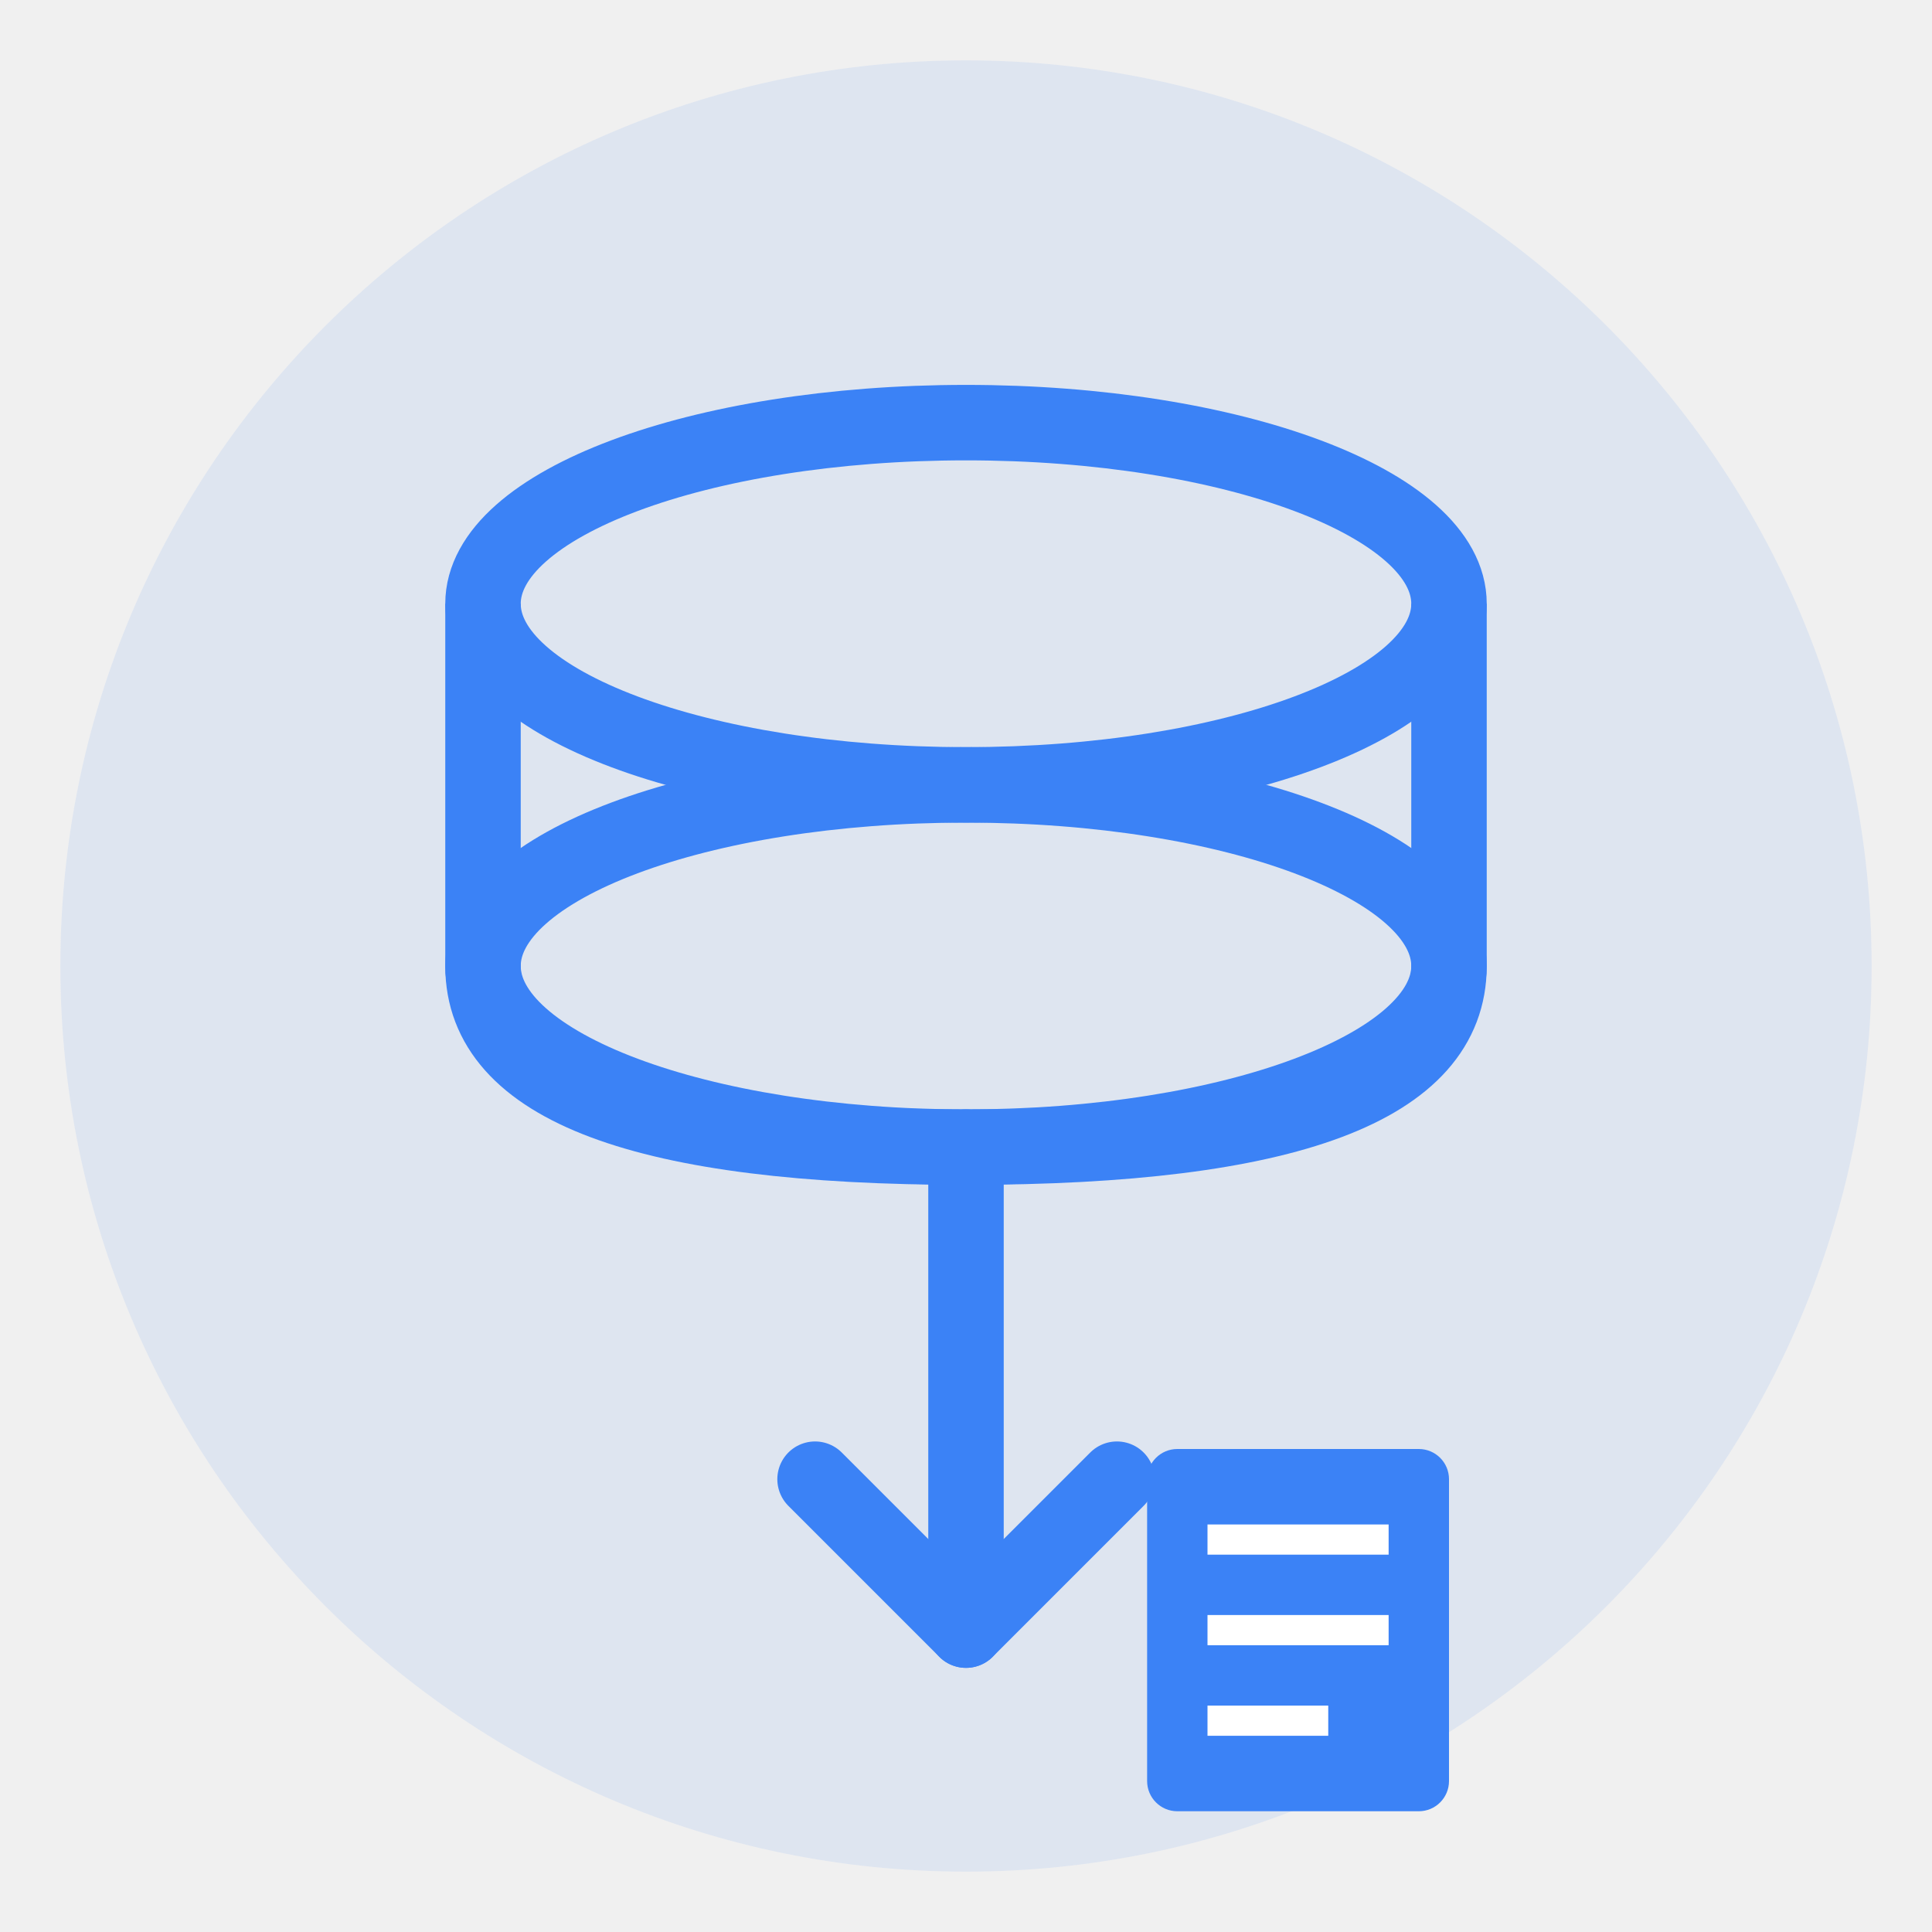
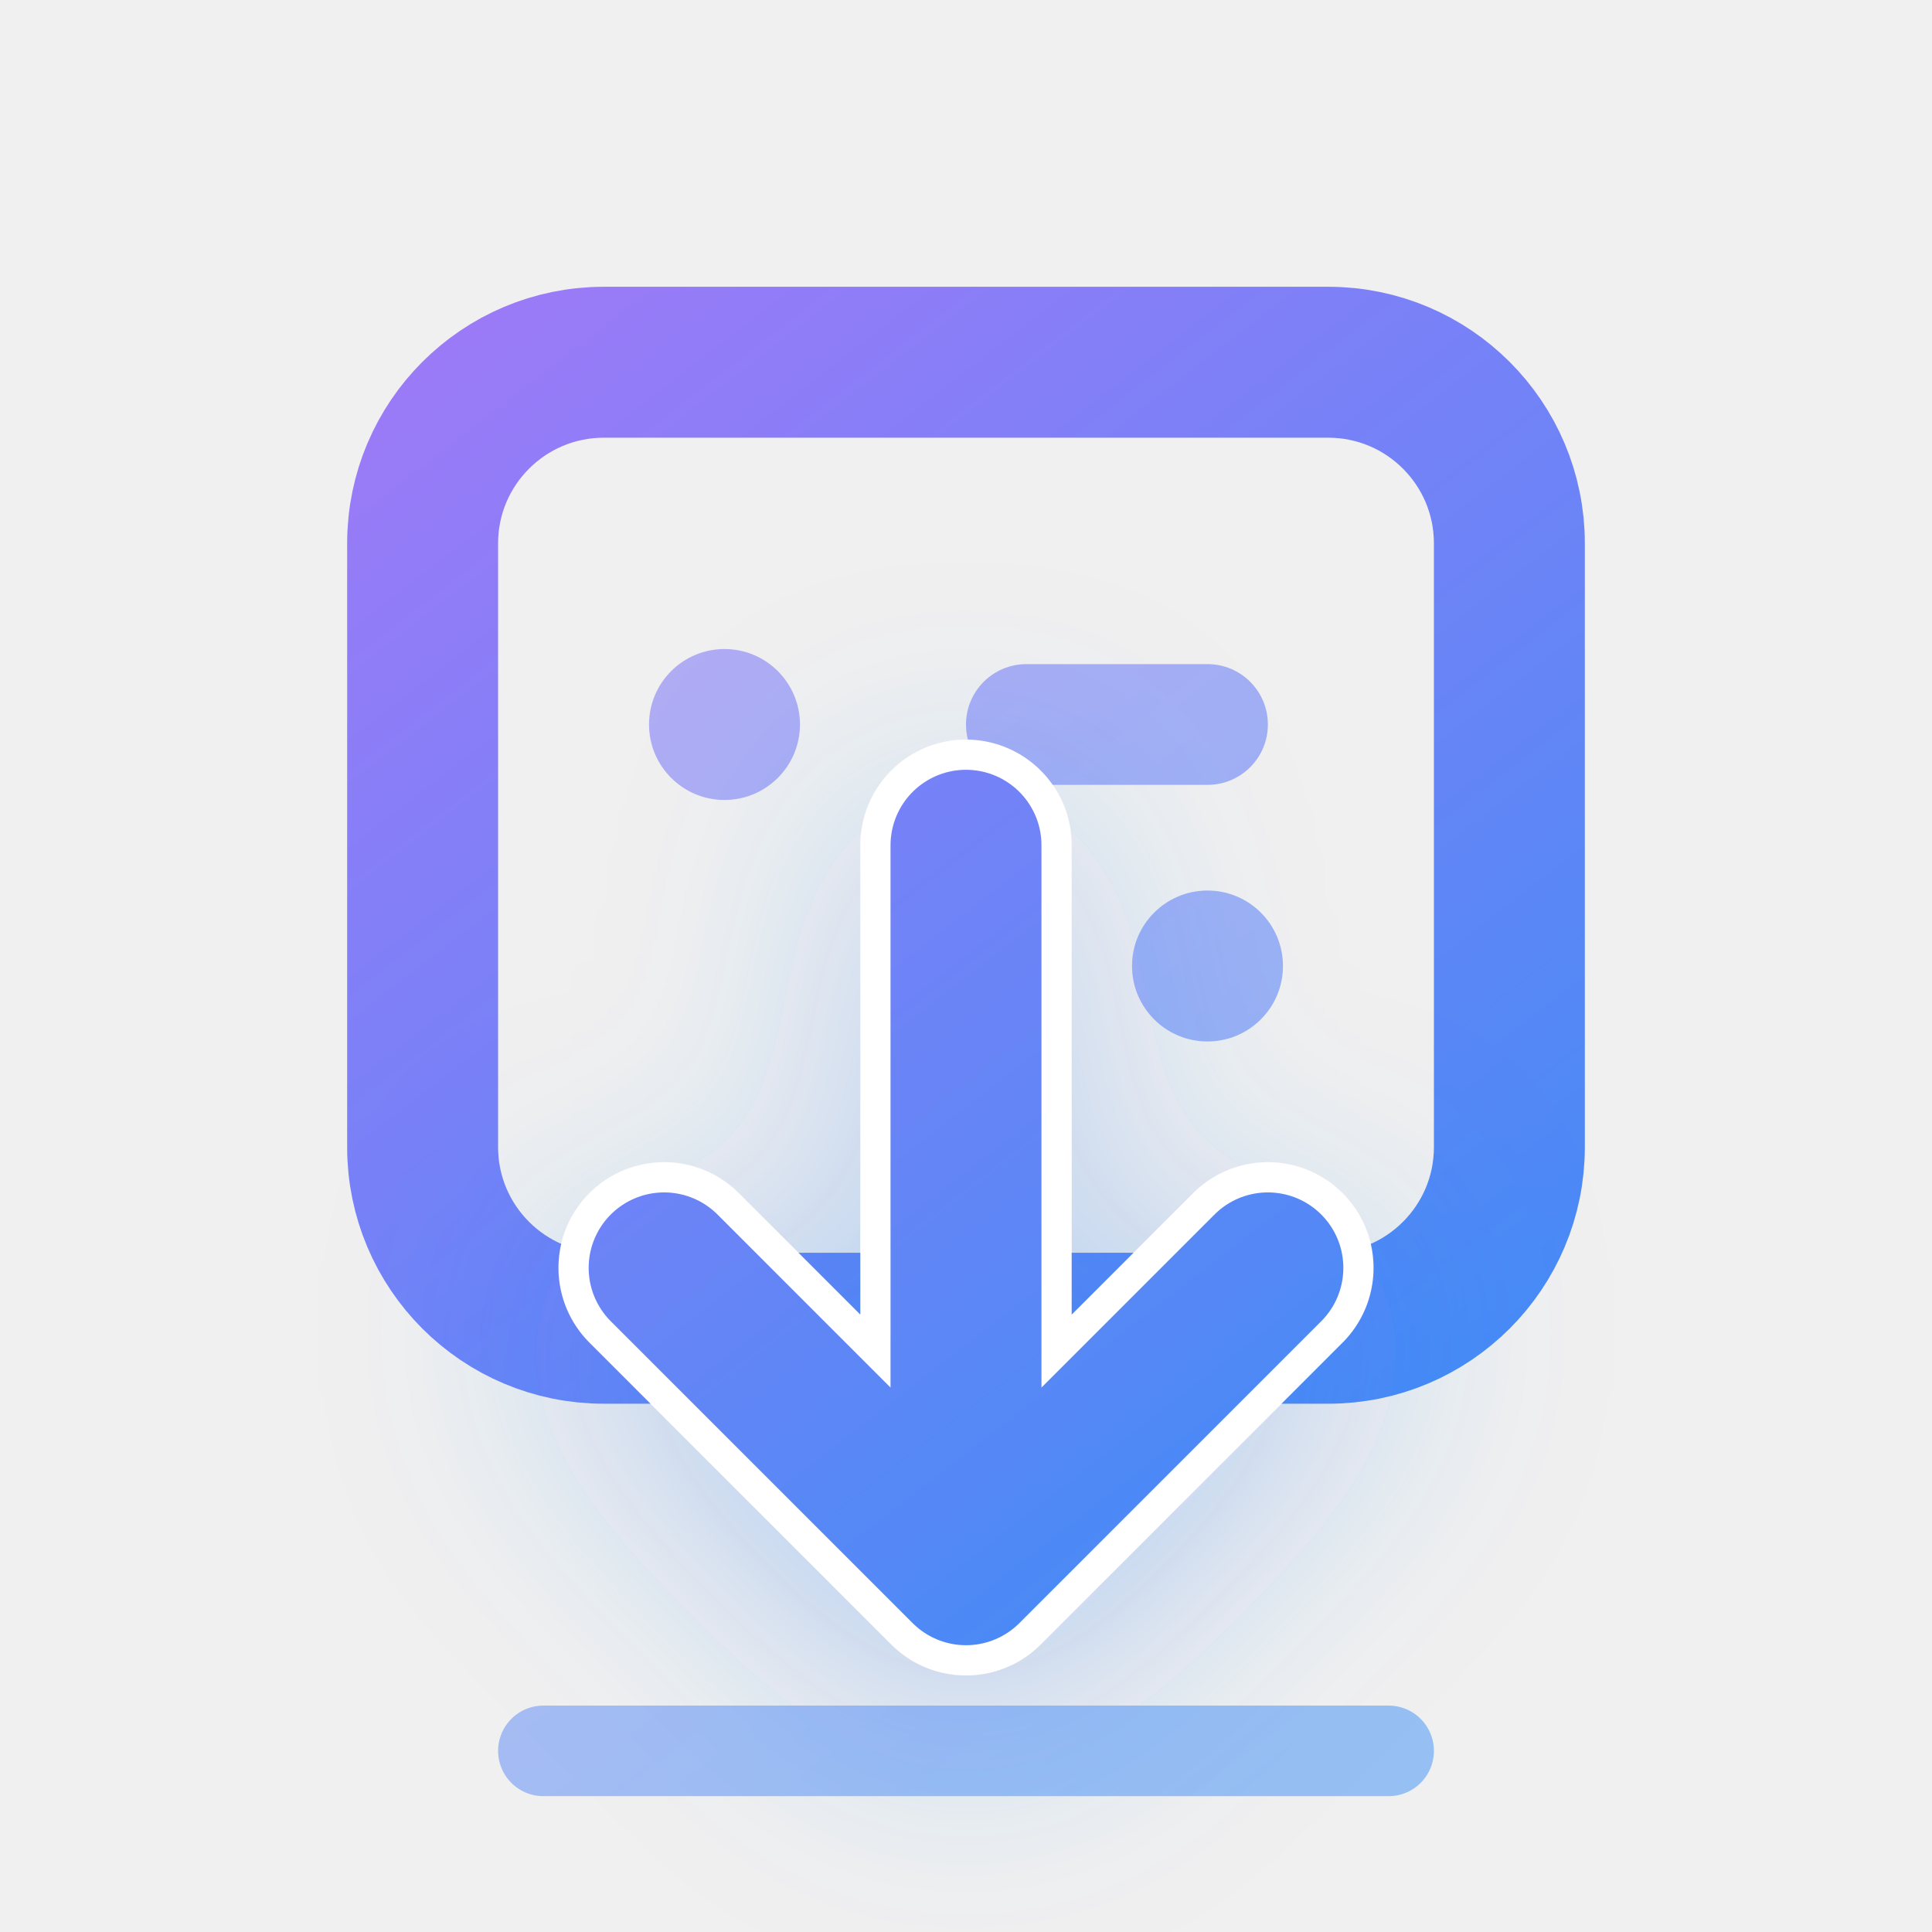
- <svg xmlns="http://www.w3.org/2000/svg" viewBox="0 0 64 64" width="64" height="64">
-   <circle cx="32" cy="32" r="30" fill="#3B82F6" opacity="0.1" />
-   <ellipse cx="32" cy="20" rx="16" ry="6" fill="none" stroke="#3B82F6" stroke-width="2.5" />
-   <path d="M 16 20 L 16 32 Q 16 38 32 38 Q 48 38 48 32 L 48 20" fill="none" stroke="#3B82F6" stroke-width="2.5" />
-   <ellipse cx="32" cy="32" rx="16" ry="6" fill="none" stroke="#3B82F6" stroke-width="2.5" />
-   <g transform="translate(32, 44)">
-     <line x1="0" y1="-6" x2="0" y2="10" stroke="#3B82F6" stroke-width="2.5" stroke-linecap="round" />
-     <polyline points="-5,5 0,10 5,5" fill="none" stroke="#3B82F6" stroke-width="2.5" stroke-linecap="round" stroke-linejoin="round" />
+ <svg xmlns="http://www.w3.org/2000/svg" width="128" height="128" viewBox="0 0 128 128" fill="none">
+   <defs>
+     <linearGradient id="dify_gradient_export" x1="30" y1="20" x2="98" y2="108" gradientUnits="userSpaceOnUse">
+       <stop offset="0%" stop-color="#9D7AF7" />
+       <stop offset="100%" stop-color="#3B8DF6" />
+     </linearGradient>
+   </defs>
+   <rect x="28" y="24" width="72" height="64" rx="12" stroke="url(#dify_gradient_export)" stroke-width="10" fill="none" />
+   <g fill="url(#dify_gradient_export)" opacity="0.6">
+     <circle cx="48" cy="48" r="5" />
+     <rect x="64" y="44" width="20" height="8" rx="4" />
+     <circle cx="80" cy="64" r="5" />
  </g>
-   <g transform="translate(38, 48)">
-     <rect x="0" y="0" width="10" height="12" rx="1" fill="#3B82F6" />
-     <line x1="2" y1="3" x2="8" y2="3" stroke="white" stroke-width="1" />
-     <line x1="2" y1="6" x2="8" y2="6" stroke="white" stroke-width="1" />
-     <line x1="2" y1="9" x2="6" y2="9" stroke="white" stroke-width="1" />
+   <g filter="drop-shadow(0px 4px 8px rgba(47, 128, 237, 0.3))">
+     <path d="M64 56 V104 M64 104 L44 84 M64 104 L84 84" stroke="white" stroke-width="14" stroke-linecap="round" stroke-linejoin="round" />
+     <path d="M64 56 V104 M64 104 L44 84 M64 104 L84 84" stroke="url(#dify_gradient_export)" stroke-width="10" stroke-linecap="round" stroke-linejoin="round" />
  </g>
+   <path d="M36 116 H92" stroke="url(#dify_gradient_export)" stroke-width="6" stroke-linecap="round" opacity="0.5" />
</svg>
